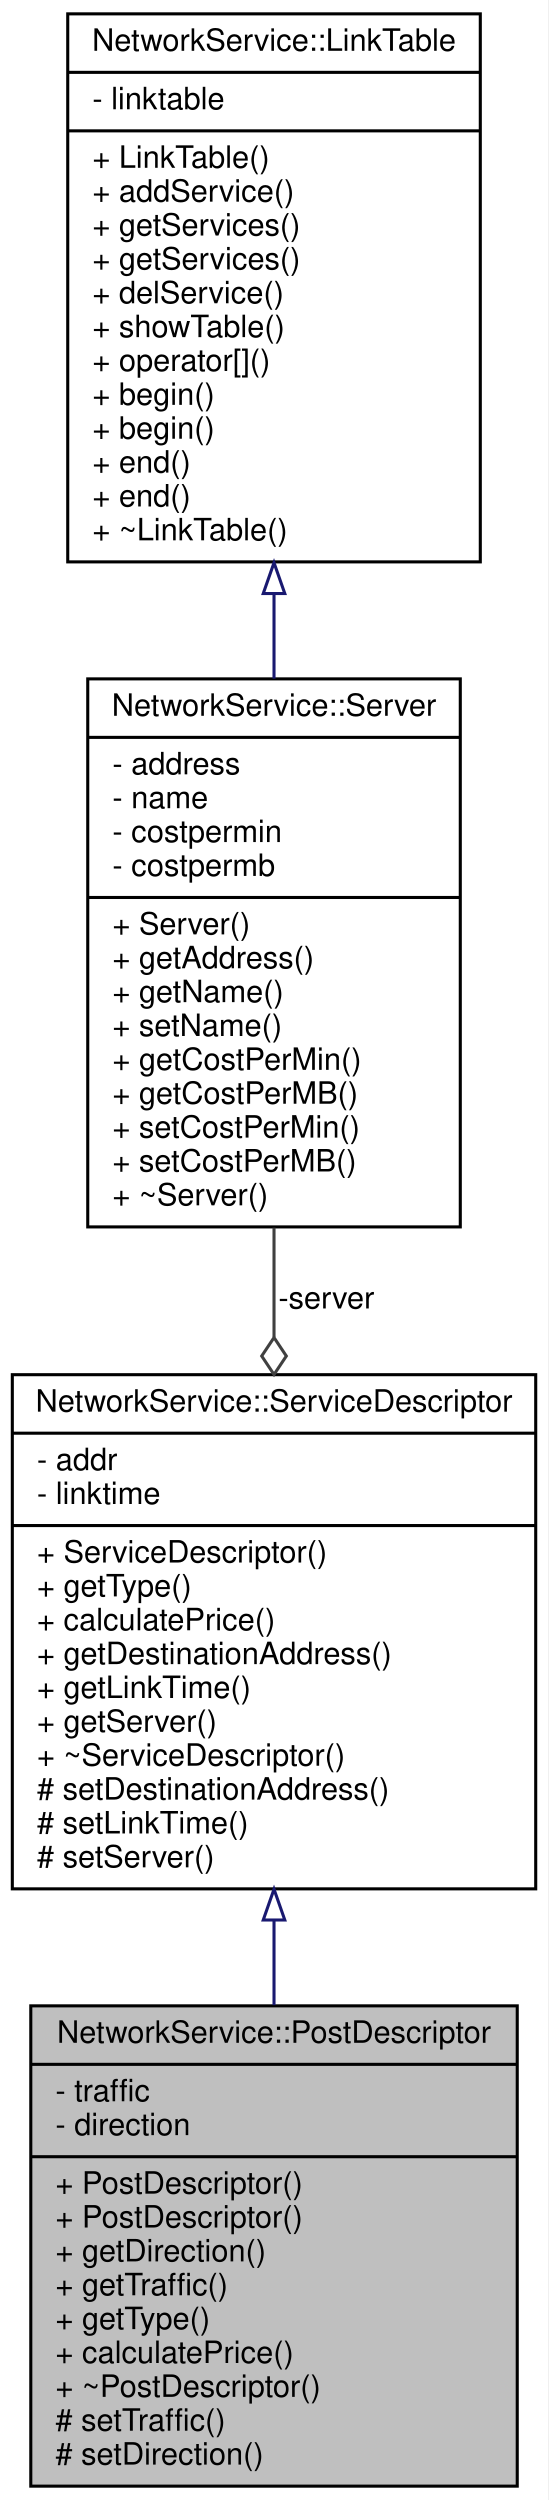
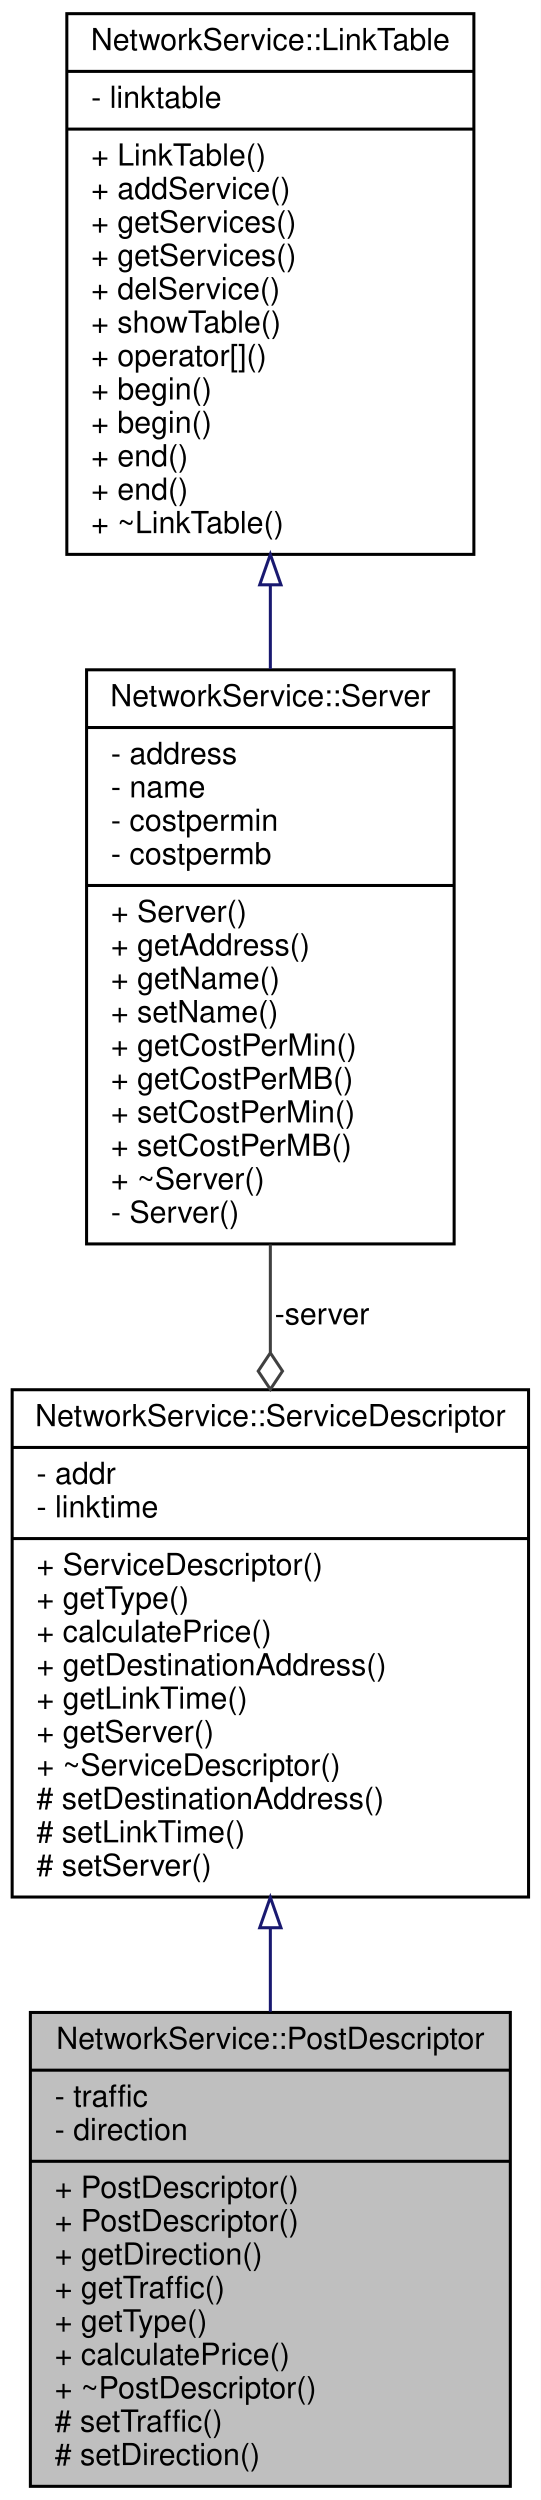
- <svg xmlns="http://www.w3.org/2000/svg" xmlns:xlink="http://www.w3.org/1999/xlink" width="178pt" height="812pt" viewBox="0.00 0.00 178.00 812.00">
-   <g id="graph0" class="graph" transform="scale(1 1) rotate(0) translate(4 808)">
-     <polygon fill="white" stroke="none" points="-4,4 -4,-808 174,-808 174,4 -4,4" />
+ <svg xmlns="http://www.w3.org/2000/svg" xmlns:xlink="http://www.w3.org/1999/xlink" width="178pt" height="823pt" viewBox="0.00 0.00 178.00 823.00">
+   <g id="graph0" class="graph" transform="scale(1 1) rotate(0) translate(4 819)">
+     <polygon fill="white" stroke="none" points="-4,4 -4,-819 174,-819 174,4 -4,4" />
    <g id="node1" class="node">
      <polygon fill="#bfbfbf" stroke="black" points="6,-0.5 6,-156.5 164,-156.5 164,-0.5 6,-0.5" />
      <text text-anchor="middle" x="85" y="-144.5" font-family="Helvetica,sans-Serif" font-size="10.00">NetworkService::PostDescriptor</text>
      <polyline fill="none" stroke="black" points="6,-137.5 164,-137.5 " />
      <text text-anchor="start" x="14" y="-125.5" font-family="Helvetica,sans-Serif" font-size="10.00">- traffic</text>
      <text text-anchor="start" x="14" y="-114.5" font-family="Helvetica,sans-Serif" font-size="10.00">- direction</text>
      <polyline fill="none" stroke="black" points="6,-107.5 164,-107.5 " />
      <text text-anchor="start" x="14" y="-95.5" font-family="Helvetica,sans-Serif" font-size="10.00">+ PostDescriptor()</text>
      <text text-anchor="start" x="14" y="-84.5" font-family="Helvetica,sans-Serif" font-size="10.00">+ PostDescriptor()</text>
      <text text-anchor="start" x="14" y="-73.5" font-family="Helvetica,sans-Serif" font-size="10.00">+ getDirection()</text>
      <text text-anchor="start" x="14" y="-62.5" font-family="Helvetica,sans-Serif" font-size="10.00">+ getTraffic()</text>
      <text text-anchor="start" x="14" y="-51.5" font-family="Helvetica,sans-Serif" font-size="10.00">+ getType()</text>
      <text text-anchor="start" x="14" y="-40.5" font-family="Helvetica,sans-Serif" font-size="10.00">+ calculatePrice()</text>
      <text text-anchor="start" x="14" y="-29.5" font-family="Helvetica,sans-Serif" font-size="10.00">+ ~PostDescriptor()</text>
      <text text-anchor="start" x="14" y="-18.5" font-family="Helvetica,sans-Serif" font-size="10.00"># setTraffic()</text>
      <text text-anchor="start" x="14" y="-7.5" font-family="Helvetica,sans-Serif" font-size="10.00"># setDirection()</text>
    </g>
    <g id="node2" class="node">
      <g id="a_node2">
        <a xlink:href="class_network_service_1_1_service_descriptor.html" target="_top" xlink:title="Описатель сервиса, абстрактный класс ">
          <polygon fill="white" stroke="black" points="0,-194.5 0,-361.5 170,-361.5 170,-194.5 0,-194.5" />
          <text text-anchor="middle" x="85" y="-349.5" font-family="Helvetica,sans-Serif" font-size="10.00">NetworkService::ServiceDescriptor</text>
          <polyline fill="none" stroke="black" points="0,-342.5 170,-342.5 " />
          <text text-anchor="start" x="8" y="-330.5" font-family="Helvetica,sans-Serif" font-size="10.00">- addr</text>
          <text text-anchor="start" x="8" y="-319.5" font-family="Helvetica,sans-Serif" font-size="10.00">- linktime</text>
          <polyline fill="none" stroke="black" points="0,-312.5 170,-312.5 " />
          <text text-anchor="start" x="8" y="-300.5" font-family="Helvetica,sans-Serif" font-size="10.00">+ ServiceDescriptor()</text>
          <text text-anchor="start" x="8" y="-289.5" font-family="Helvetica,sans-Serif" font-size="10.00">+ getType()</text>
          <text text-anchor="start" x="8" y="-278.5" font-family="Helvetica,sans-Serif" font-size="10.00">+ calculatePrice()</text>
          <text text-anchor="start" x="8" y="-267.5" font-family="Helvetica,sans-Serif" font-size="10.00">+ getDestinationAddress()</text>
          <text text-anchor="start" x="8" y="-256.5" font-family="Helvetica,sans-Serif" font-size="10.00">+ getLinkTime()</text>
          <text text-anchor="start" x="8" y="-245.5" font-family="Helvetica,sans-Serif" font-size="10.00">+ getServer()</text>
          <text text-anchor="start" x="8" y="-234.5" font-family="Helvetica,sans-Serif" font-size="10.00">+ ~ServiceDescriptor()</text>
          <text text-anchor="start" x="8" y="-223.5" font-family="Helvetica,sans-Serif" font-size="10.00"># setDestinationAddress()</text>
          <text text-anchor="start" x="8" y="-212.5" font-family="Helvetica,sans-Serif" font-size="10.00"># setLinkTime()</text>
          <text text-anchor="start" x="8" y="-201.5" font-family="Helvetica,sans-Serif" font-size="10.00"># setServer()</text>
        </a>
      </g>
    </g>
    <g id="edge1" class="edge">
      <path fill="none" stroke="midnightblue" d="M85,-184.092C85,-174.935 85,-165.71 85,-156.734" />
      <polygon fill="none" stroke="midnightblue" points="81.5,-184.387 85,-194.387 88.5,-184.387 81.5,-184.387" />
    </g>
    <g id="node3" class="node">
      <g id="a_node3">
        <a xlink:href="class_network_service_1_1_server.html" target="_top" xlink:title="Описатель сервера ">
-           <polygon fill="white" stroke="black" points="24.5,-409.5 24.5,-587.5 145.5,-587.5 145.5,-409.5 24.5,-409.5" />
-           <text text-anchor="middle" x="85" y="-575.5" font-family="Helvetica,sans-Serif" font-size="10.00">NetworkService::Server</text>
-           <polyline fill="none" stroke="black" points="24.5,-568.5 145.5,-568.5 " />
-           <text text-anchor="start" x="32.5" y="-556.5" font-family="Helvetica,sans-Serif" font-size="10.00">- address</text>
-           <text text-anchor="start" x="32.5" y="-545.5" font-family="Helvetica,sans-Serif" font-size="10.00">- name</text>
-           <text text-anchor="start" x="32.5" y="-534.5" font-family="Helvetica,sans-Serif" font-size="10.00">- costpermin</text>
-           <text text-anchor="start" x="32.5" y="-523.5" font-family="Helvetica,sans-Serif" font-size="10.00">- costpermb</text>
-           <polyline fill="none" stroke="black" points="24.5,-516.5 145.5,-516.5 " />
-           <text text-anchor="start" x="32.5" y="-504.5" font-family="Helvetica,sans-Serif" font-size="10.00">+ Server()</text>
-           <text text-anchor="start" x="32.5" y="-493.5" font-family="Helvetica,sans-Serif" font-size="10.00">+ getAddress()</text>
-           <text text-anchor="start" x="32.5" y="-482.5" font-family="Helvetica,sans-Serif" font-size="10.00">+ getName()</text>
-           <text text-anchor="start" x="32.5" y="-471.5" font-family="Helvetica,sans-Serif" font-size="10.00">+ setName()</text>
-           <text text-anchor="start" x="32.5" y="-460.5" font-family="Helvetica,sans-Serif" font-size="10.00">+ getCostPerMin()</text>
-           <text text-anchor="start" x="32.5" y="-449.5" font-family="Helvetica,sans-Serif" font-size="10.00">+ getCostPerMB()</text>
-           <text text-anchor="start" x="32.5" y="-438.5" font-family="Helvetica,sans-Serif" font-size="10.00">+ setCostPerMin()</text>
-           <text text-anchor="start" x="32.5" y="-427.5" font-family="Helvetica,sans-Serif" font-size="10.00">+ setCostPerMB()</text>
-           <text text-anchor="start" x="32.5" y="-416.5" font-family="Helvetica,sans-Serif" font-size="10.00">+ ~Server()</text>
+           <polygon fill="white" stroke="black" points="24.5,-409.5 24.5,-598.5 145.5,-598.5 145.5,-409.5 24.5,-409.5" />
+           <text text-anchor="middle" x="85" y="-586.5" font-family="Helvetica,sans-Serif" font-size="10.00">NetworkService::Server</text>
+           <polyline fill="none" stroke="black" points="24.5,-579.5 145.5,-579.5 " />
+           <text text-anchor="start" x="32.5" y="-567.5" font-family="Helvetica,sans-Serif" font-size="10.00">- address</text>
+           <text text-anchor="start" x="32.5" y="-556.5" font-family="Helvetica,sans-Serif" font-size="10.00">- name</text>
+           <text text-anchor="start" x="32.5" y="-545.5" font-family="Helvetica,sans-Serif" font-size="10.00">- costpermin</text>
+           <text text-anchor="start" x="32.5" y="-534.5" font-family="Helvetica,sans-Serif" font-size="10.00">- costpermb</text>
+           <polyline fill="none" stroke="black" points="24.5,-527.5 145.5,-527.5 " />
+           <text text-anchor="start" x="32.5" y="-515.5" font-family="Helvetica,sans-Serif" font-size="10.00">+ Server()</text>
+           <text text-anchor="start" x="32.5" y="-504.5" font-family="Helvetica,sans-Serif" font-size="10.00">+ getAddress()</text>
+           <text text-anchor="start" x="32.5" y="-493.5" font-family="Helvetica,sans-Serif" font-size="10.00">+ getName()</text>
+           <text text-anchor="start" x="32.5" y="-482.5" font-family="Helvetica,sans-Serif" font-size="10.00">+ setName()</text>
+           <text text-anchor="start" x="32.5" y="-471.5" font-family="Helvetica,sans-Serif" font-size="10.00">+ getCostPerMin()</text>
+           <text text-anchor="start" x="32.5" y="-460.5" font-family="Helvetica,sans-Serif" font-size="10.00">+ getCostPerMB()</text>
+           <text text-anchor="start" x="32.5" y="-449.5" font-family="Helvetica,sans-Serif" font-size="10.00">+ setCostPerMin()</text>
+           <text text-anchor="start" x="32.5" y="-438.5" font-family="Helvetica,sans-Serif" font-size="10.00">+ setCostPerMB()</text>
+           <text text-anchor="start" x="32.5" y="-427.5" font-family="Helvetica,sans-Serif" font-size="10.00">+ ~Server()</text>
+           <text text-anchor="start" x="32.5" y="-416.5" font-family="Helvetica,sans-Serif" font-size="10.00">- Server()</text>
        </a>
      </g>
    </g>
    <g id="edge2" class="edge">
-       <path fill="none" stroke="#404040" d="M85,-409.258C85,-397.566 85,-385.541 85,-373.746" />
-       <polygon fill="none" stroke="#404040" points="85,-373.56 81,-367.561 85,-361.56 89,-367.56 85,-373.56" />
+       <path fill="none" stroke="#404040" d="M85,-409.302C85,-397.557 85,-385.536 85,-373.774" />
+       <polygon fill="none" stroke="#404040" points="85,-373.634 81,-367.634 85,-361.634 89,-367.634 85,-373.634" />
      <text text-anchor="middle" x="102" y="-383" font-family="Helvetica,sans-Serif" font-size="10.00"> -server</text>
    </g>
    <g id="node4" class="node">
      <g id="a_node4">
        <a xlink:href="class_network_service_1_1_link_table.html" target="_top" xlink:title="Класс, реализующий &quot;таблицу связи&quot;. ">
-           <polygon fill="white" stroke="black" points="18,-625.5 18,-803.5 152,-803.5 152,-625.5 18,-625.5" />
-           <text text-anchor="middle" x="85" y="-791.5" font-family="Helvetica,sans-Serif" font-size="10.00">NetworkService::LinkTable</text>
-           <polyline fill="none" stroke="black" points="18,-784.5 152,-784.5 " />
-           <text text-anchor="start" x="26" y="-772.5" font-family="Helvetica,sans-Serif" font-size="10.00">- linktable</text>
-           <polyline fill="none" stroke="black" points="18,-765.5 152,-765.5 " />
-           <text text-anchor="start" x="26" y="-753.5" font-family="Helvetica,sans-Serif" font-size="10.00">+ LinkTable()</text>
-           <text text-anchor="start" x="26" y="-742.5" font-family="Helvetica,sans-Serif" font-size="10.00">+ addService()</text>
+           <polygon fill="white" stroke="black" points="18,-636.5 18,-814.5 152,-814.5 152,-636.5 18,-636.5" />
+           <text text-anchor="middle" x="85" y="-802.5" font-family="Helvetica,sans-Serif" font-size="10.00">NetworkService::LinkTable</text>
+           <polyline fill="none" stroke="black" points="18,-795.5 152,-795.5 " />
+           <text text-anchor="start" x="26" y="-783.5" font-family="Helvetica,sans-Serif" font-size="10.00">- linktable</text>
+           <polyline fill="none" stroke="black" points="18,-776.5 152,-776.5 " />
+           <text text-anchor="start" x="26" y="-764.5" font-family="Helvetica,sans-Serif" font-size="10.00">+ LinkTable()</text>
+           <text text-anchor="start" x="26" y="-753.5" font-family="Helvetica,sans-Serif" font-size="10.00">+ addService()</text>
+           <text text-anchor="start" x="26" y="-742.5" font-family="Helvetica,sans-Serif" font-size="10.00">+ getServices()</text>
          <text text-anchor="start" x="26" y="-731.5" font-family="Helvetica,sans-Serif" font-size="10.00">+ getServices()</text>
-           <text text-anchor="start" x="26" y="-720.5" font-family="Helvetica,sans-Serif" font-size="10.00">+ getServices()</text>
-           <text text-anchor="start" x="26" y="-709.5" font-family="Helvetica,sans-Serif" font-size="10.00">+ delService()</text>
-           <text text-anchor="start" x="26" y="-698.5" font-family="Helvetica,sans-Serif" font-size="10.00">+ showTable()</text>
-           <text text-anchor="start" x="26" y="-687.5" font-family="Helvetica,sans-Serif" font-size="10.00">+ operator[]()</text>
+           <text text-anchor="start" x="26" y="-720.5" font-family="Helvetica,sans-Serif" font-size="10.00">+ delService()</text>
+           <text text-anchor="start" x="26" y="-709.5" font-family="Helvetica,sans-Serif" font-size="10.00">+ showTable()</text>
+           <text text-anchor="start" x="26" y="-698.5" font-family="Helvetica,sans-Serif" font-size="10.00">+ operator[]()</text>
+           <text text-anchor="start" x="26" y="-687.5" font-family="Helvetica,sans-Serif" font-size="10.00">+ begin()</text>
          <text text-anchor="start" x="26" y="-676.5" font-family="Helvetica,sans-Serif" font-size="10.00">+ begin()</text>
-           <text text-anchor="start" x="26" y="-665.5" font-family="Helvetica,sans-Serif" font-size="10.00">+ begin()</text>
+           <text text-anchor="start" x="26" y="-665.5" font-family="Helvetica,sans-Serif" font-size="10.00">+ end()</text>
          <text text-anchor="start" x="26" y="-654.5" font-family="Helvetica,sans-Serif" font-size="10.00">+ end()</text>
-           <text text-anchor="start" x="26" y="-643.5" font-family="Helvetica,sans-Serif" font-size="10.00">+ end()</text>
-           <text text-anchor="start" x="26" y="-632.5" font-family="Helvetica,sans-Serif" font-size="10.00">+ ~LinkTable()</text>
+           <text text-anchor="start" x="26" y="-643.5" font-family="Helvetica,sans-Serif" font-size="10.00">+ ~LinkTable()</text>
        </a>
      </g>
    </g>
    <g id="edge3" class="edge">
-       <path fill="none" stroke="midnightblue" d="M85,-614.959C85,-605.824 85,-596.606 85,-587.575" />
-       <polygon fill="none" stroke="midnightblue" points="81.5,-615.222 85,-625.222 88.5,-615.223 81.5,-615.222" />
+       <path fill="none" stroke="midnightblue" d="M85,-626.238C85,-617.108 85,-607.872 85,-598.784" />
+       <polygon fill="none" stroke="midnightblue" points="81.5,-626.486 85,-636.486 88.5,-626.486 81.5,-626.486" />
    </g>
  </g>
</svg>
